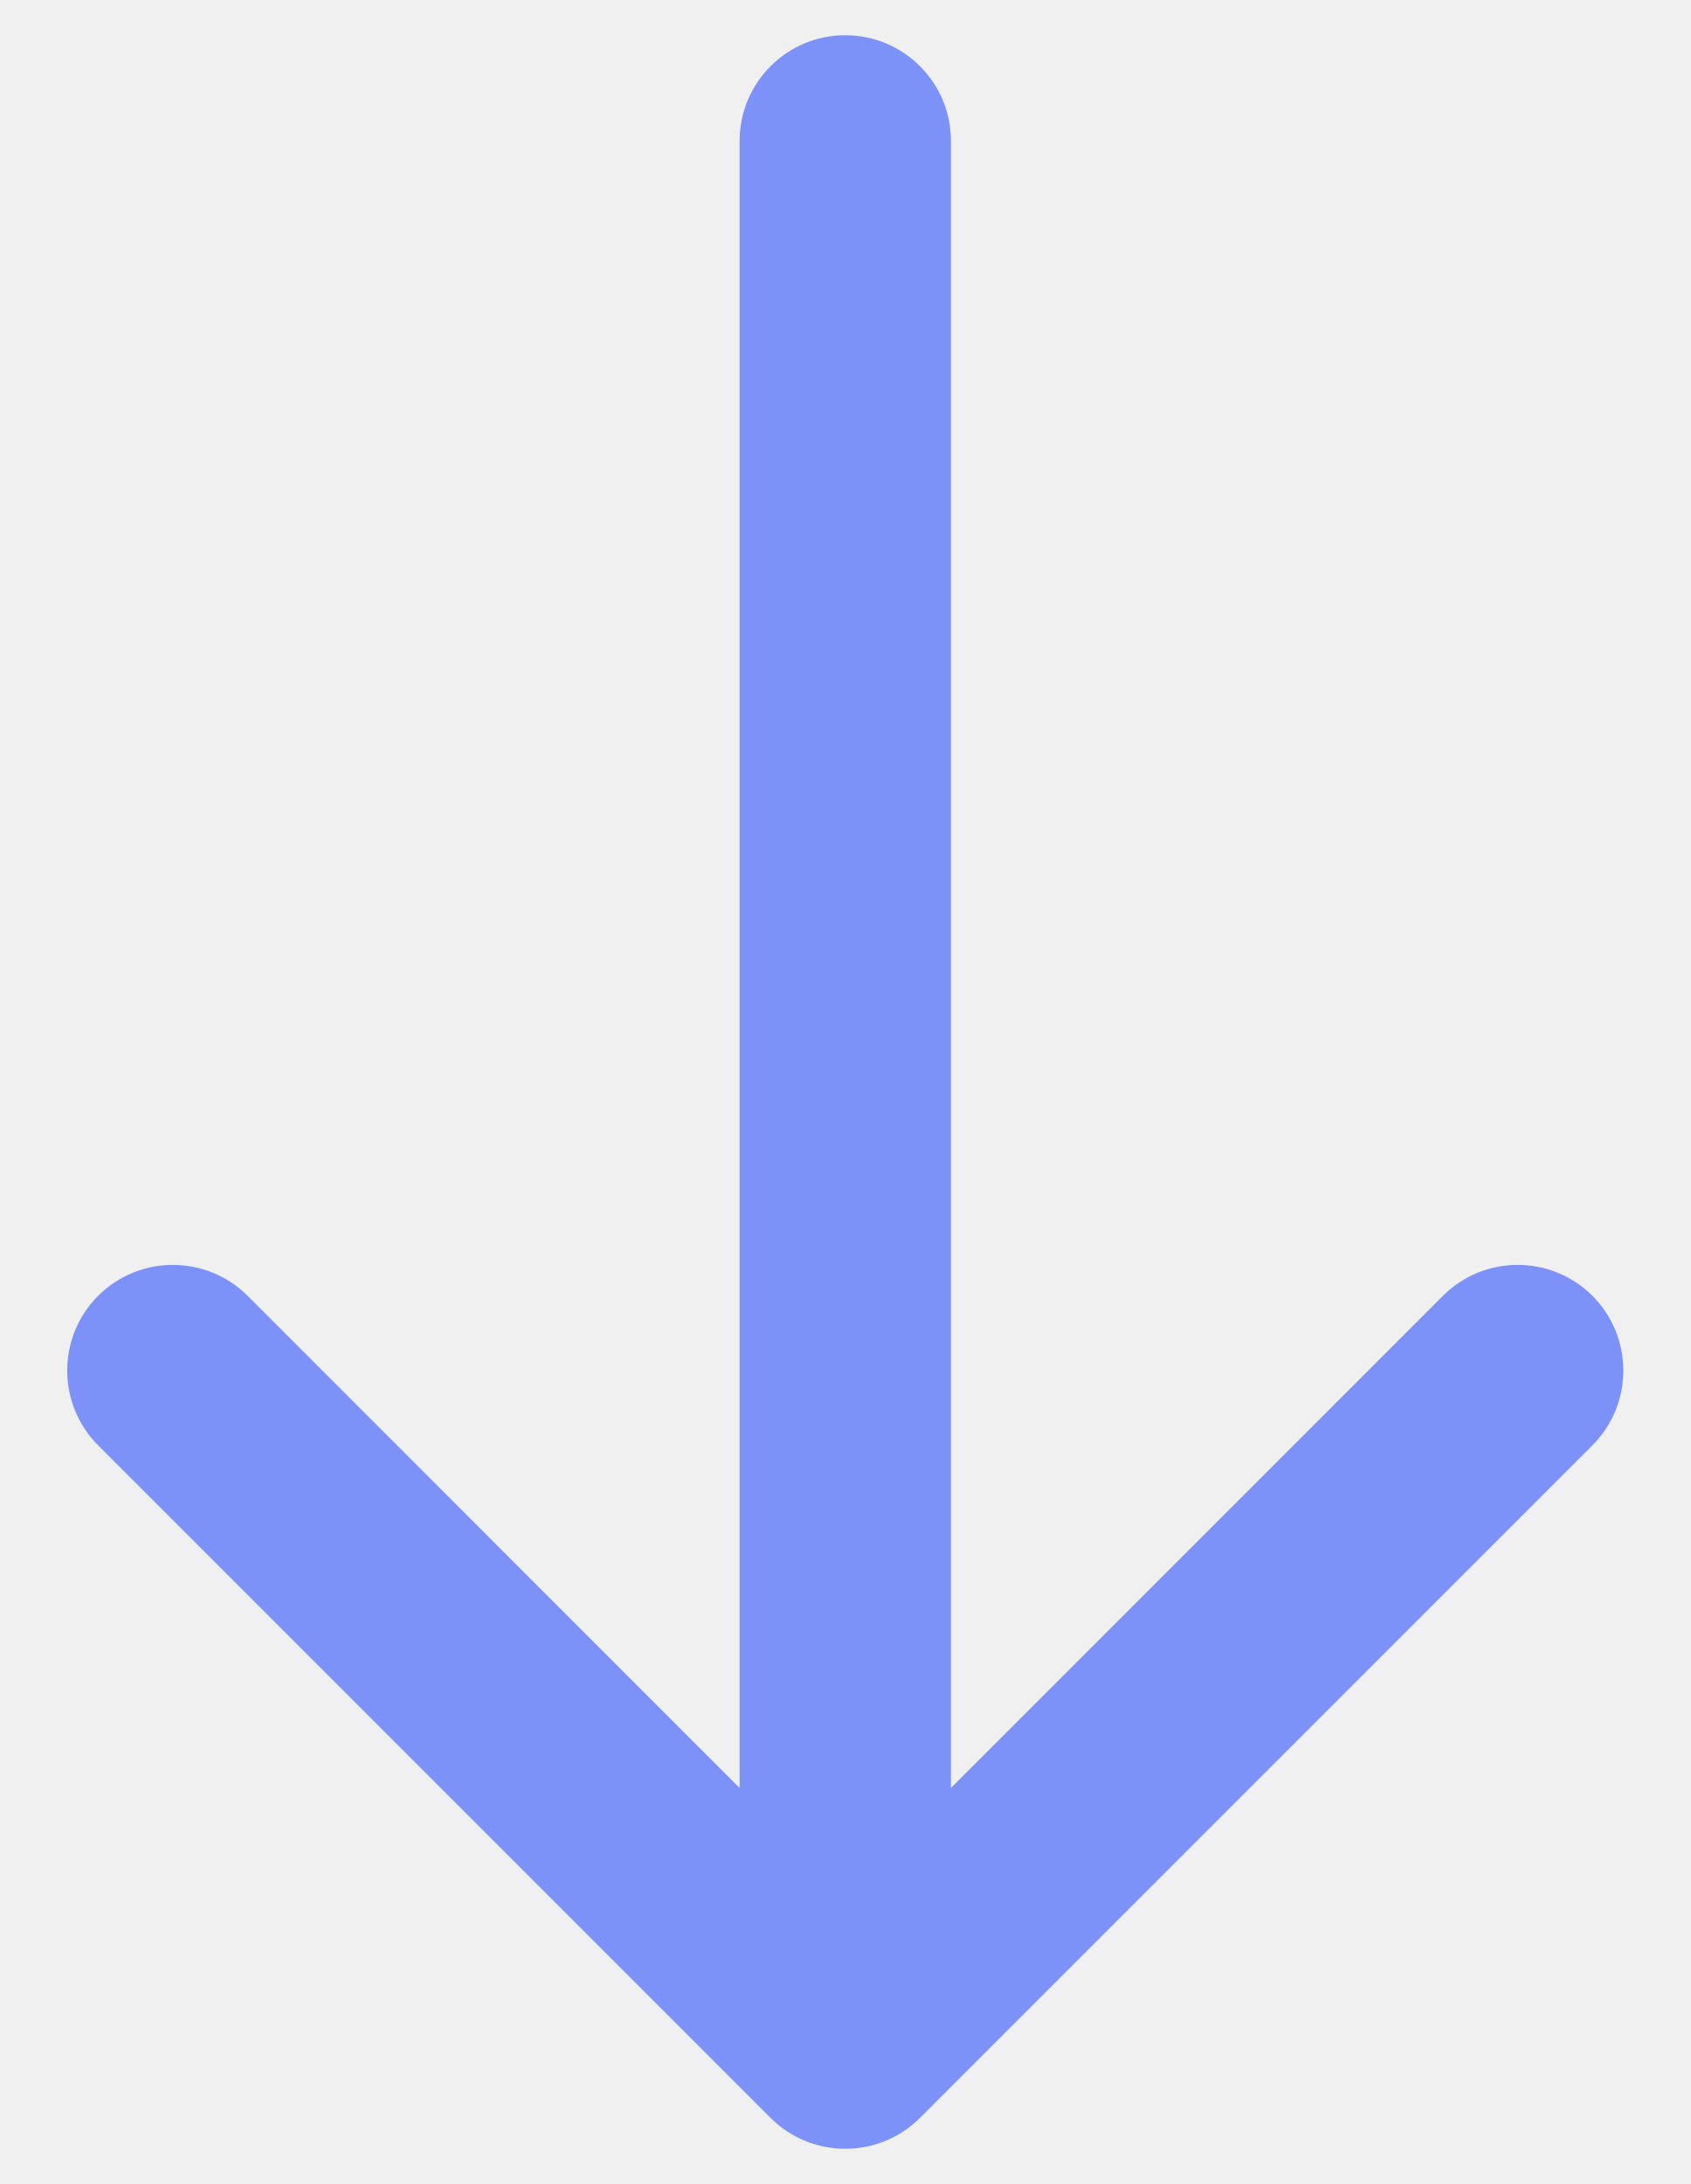
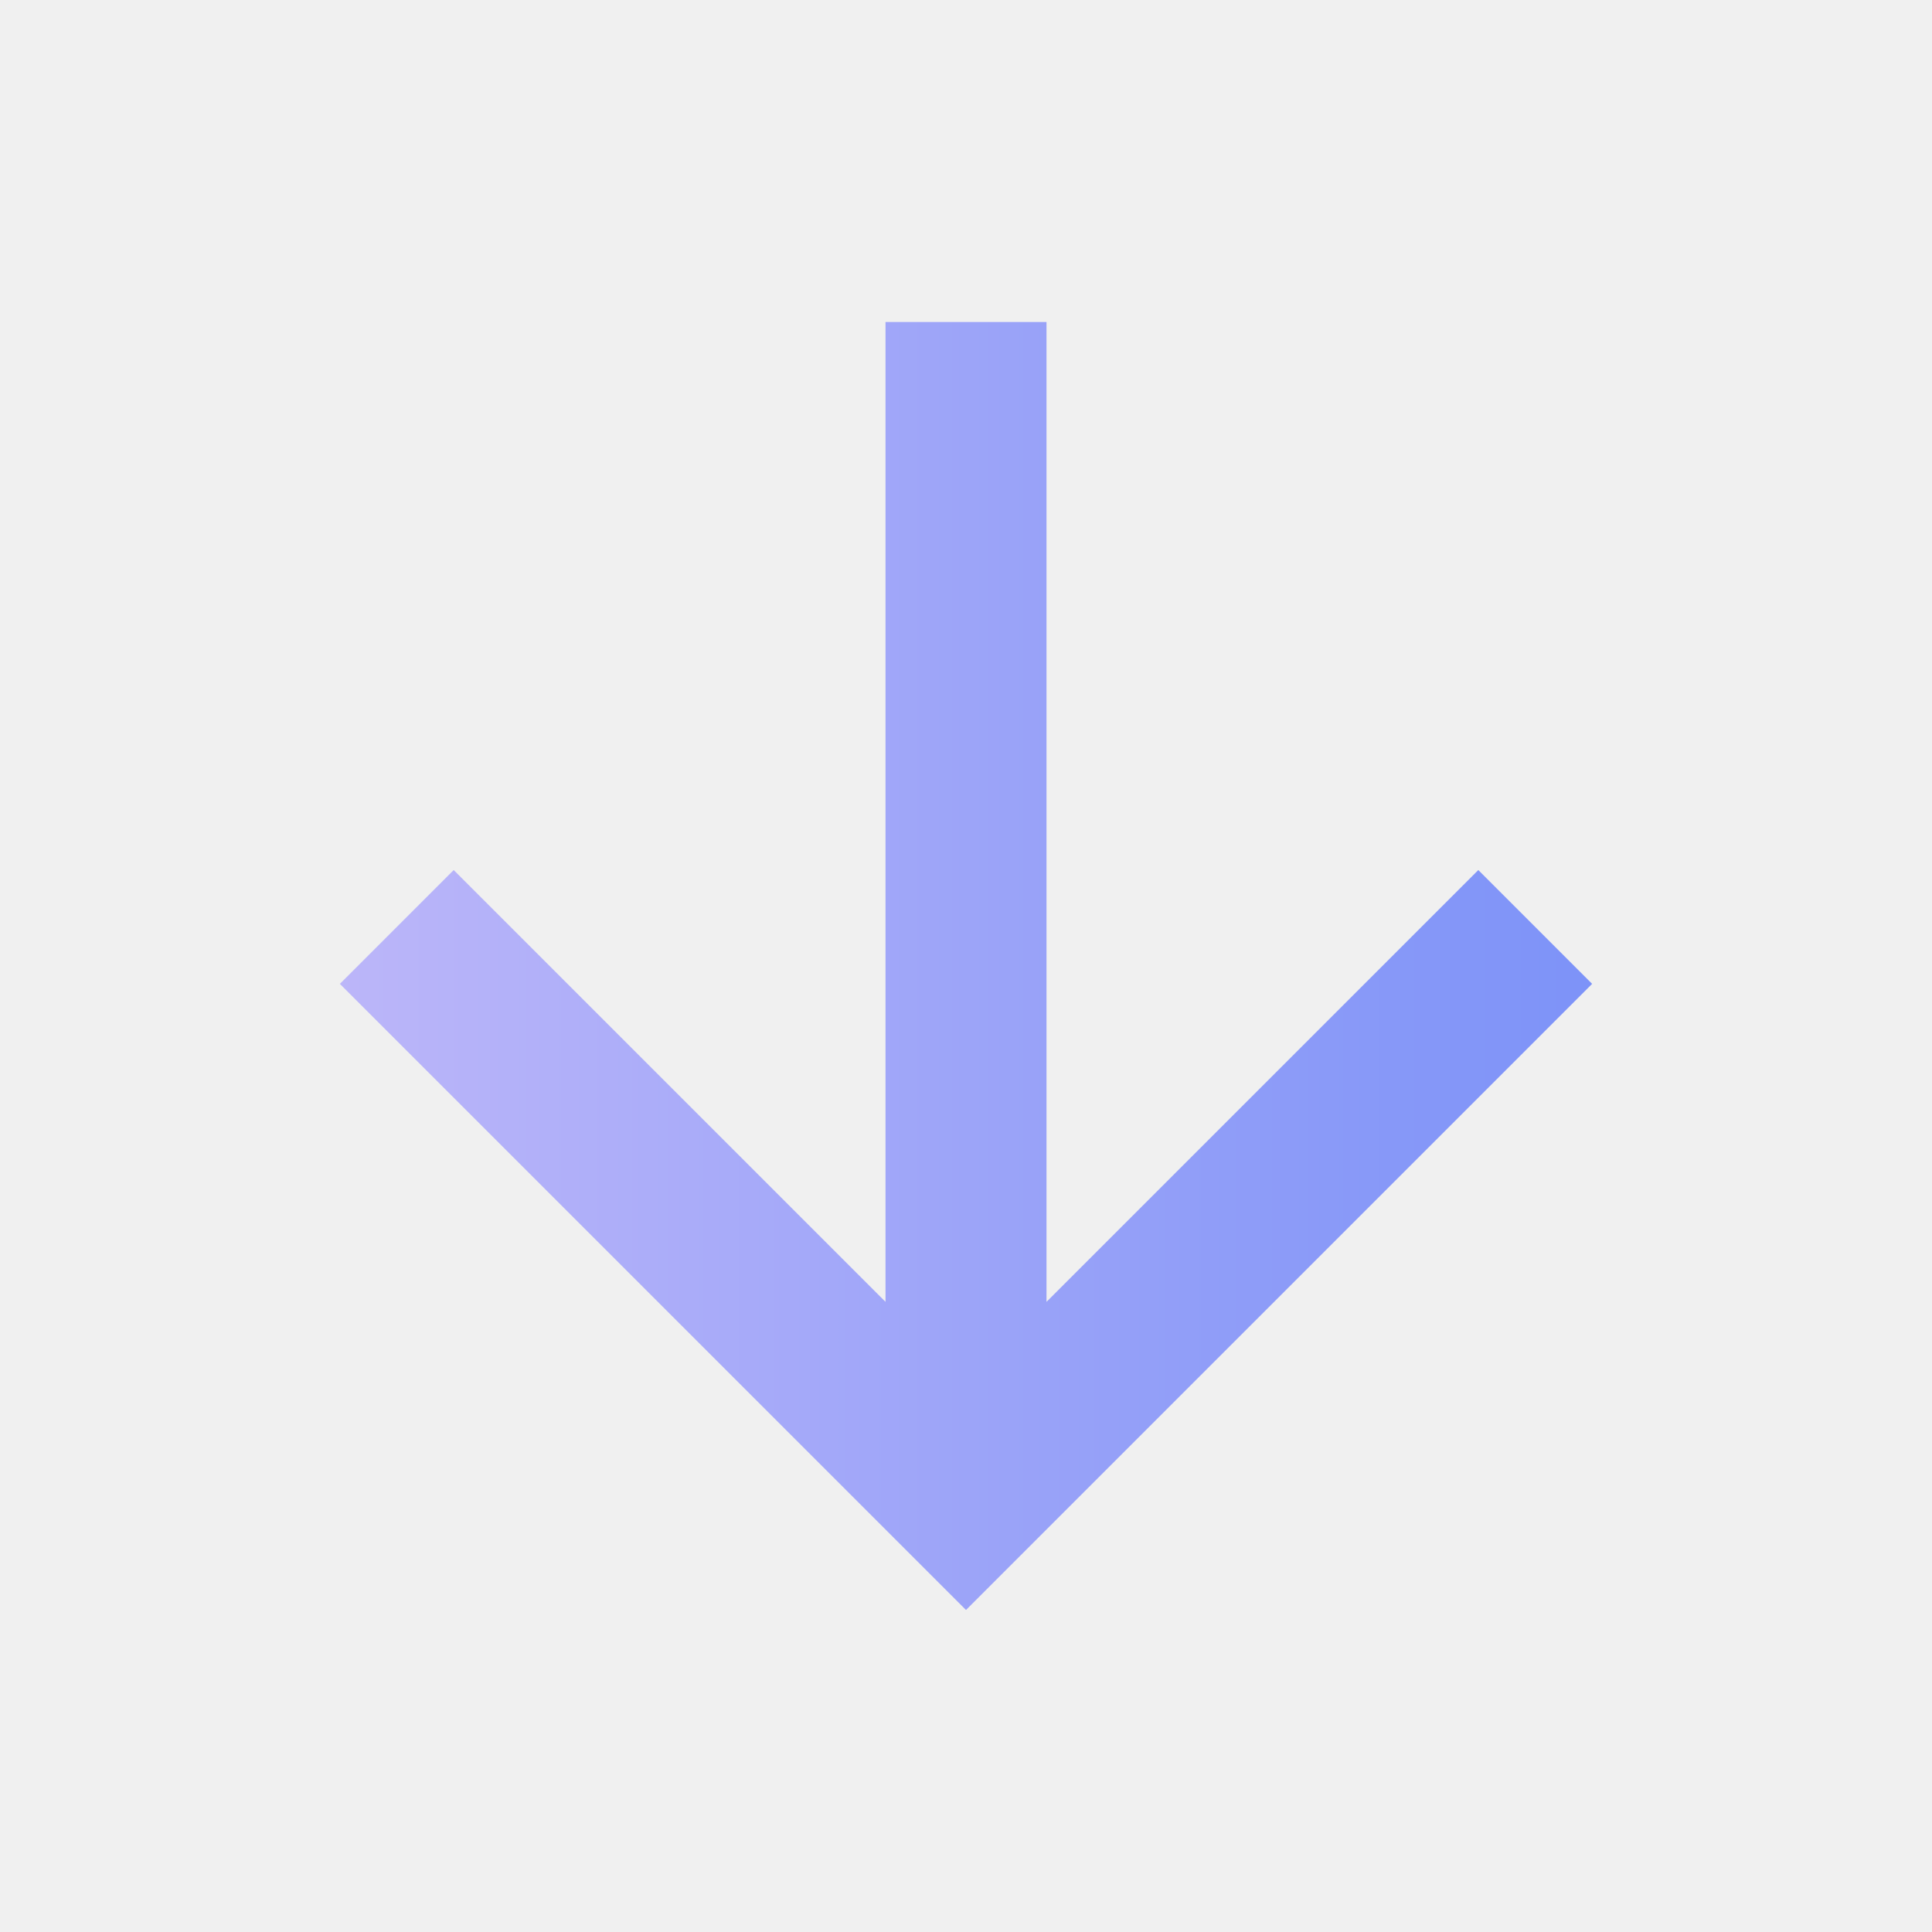
- <svg xmlns="http://www.w3.org/2000/svg" width="24" height="31" viewBox="0 0 24 31" fill="none">
-   <path d="M13.5 2C13.5 1.172 12.828 0.5 12 0.5C11.172 0.5 10.5 1.172 10.5 2L13.5 2ZM10.939 30.061C11.525 30.646 12.475 30.646 13.061 30.061L22.607 20.515C23.192 19.929 23.192 18.979 22.607 18.393C22.021 17.808 21.071 17.808 20.485 18.393L12 26.879L3.515 18.393C2.929 17.808 1.979 17.808 1.393 18.393C0.808 18.979 0.808 19.929 1.393 20.515L10.939 30.061ZM10.5 2L10.5 29L13.5 29L13.5 2L10.5 2Z" fill="#7C92F8" />
+ <svg xmlns="http://www.w3.org/2000/svg" width="36" height="36" viewBox="0 0 36 36" fill="none">
+   <g clip-path="url(#clip0_1651_71)">
+     <path d="M19.5 24.258L27.546 16.212L29.667 18.333L18 30L6.333 18.333L8.454 16.212L16.5 24.258V6H19.5V24.258Z" fill="url(#paint0_linear_1651_71)" />
+   </g>
+   <defs>
+     <linearGradient id="paint0_linear_1651_71" x1="3.5" y1="12" x2="30" y2="12" gradientUnits="userSpaceOnUse">
+       <stop stop-color="#C3BAF9" />
+       <stop offset="1" stop-color="#7C92F8" />
+     </linearGradient>
+     <clipPath id="clip0_1651_71">
+       <rect width="36" height="36" fill="white" />
+     </clipPath>
+   </defs>
</svg>
